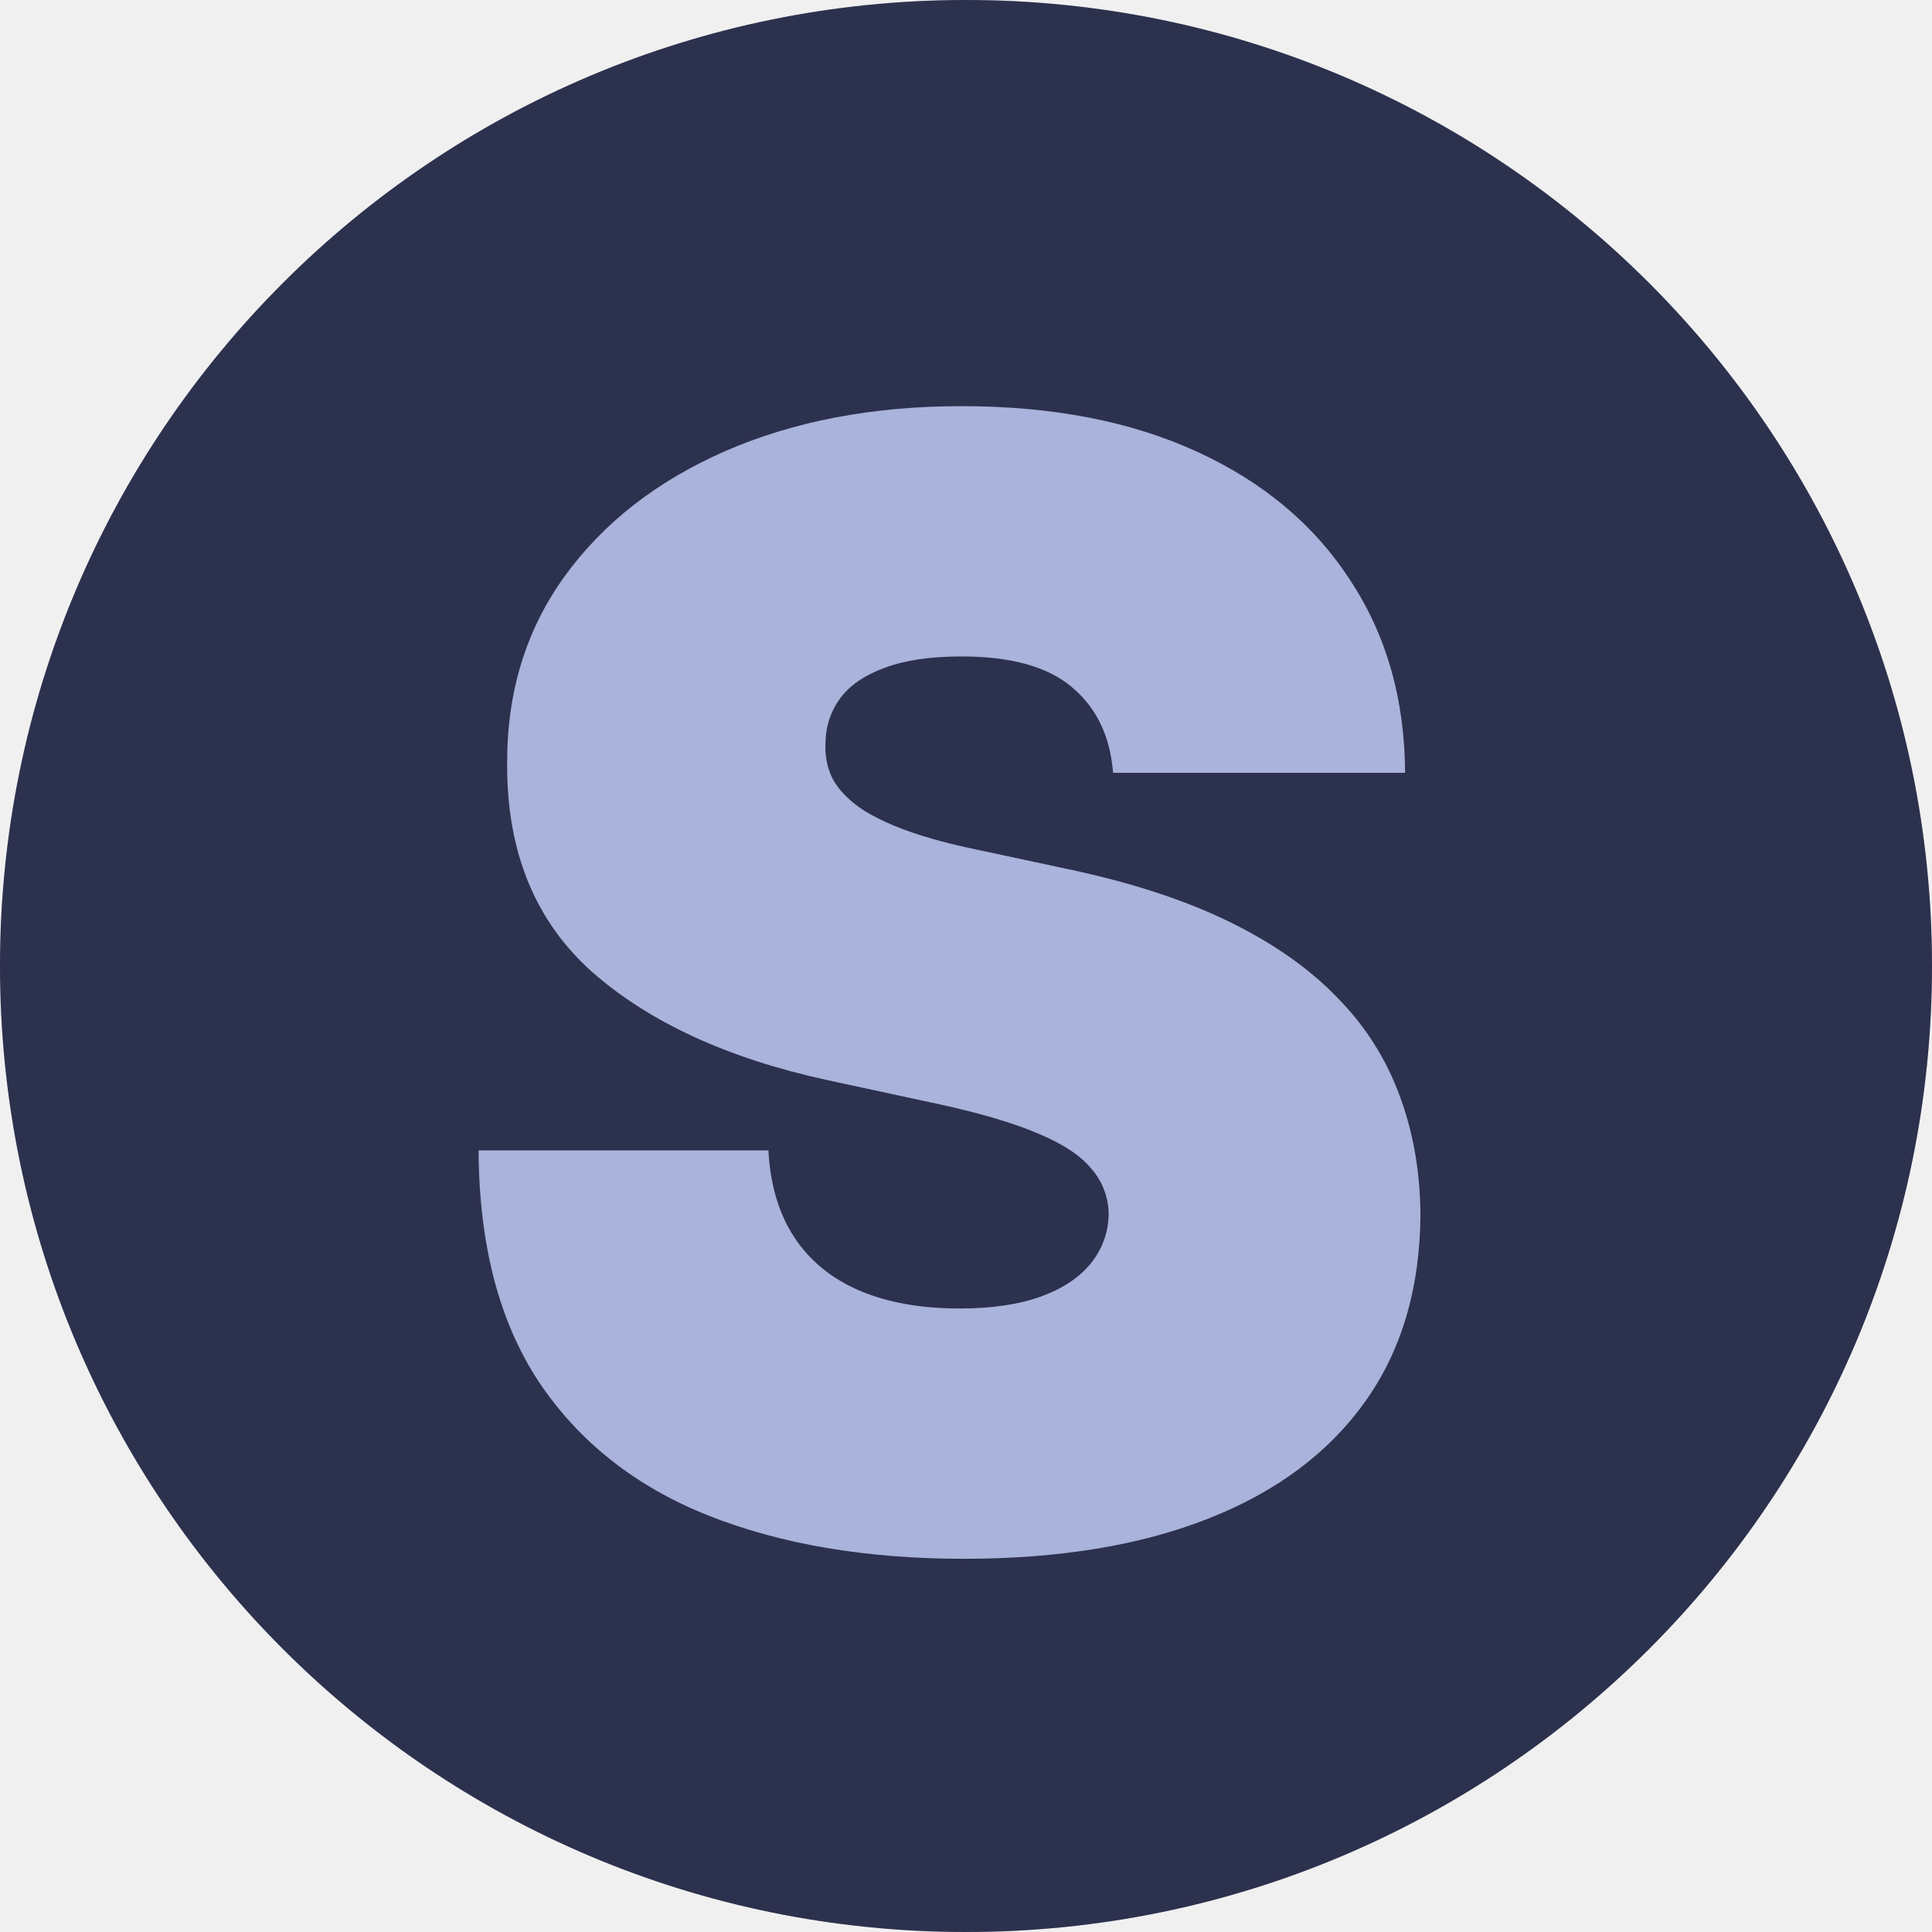
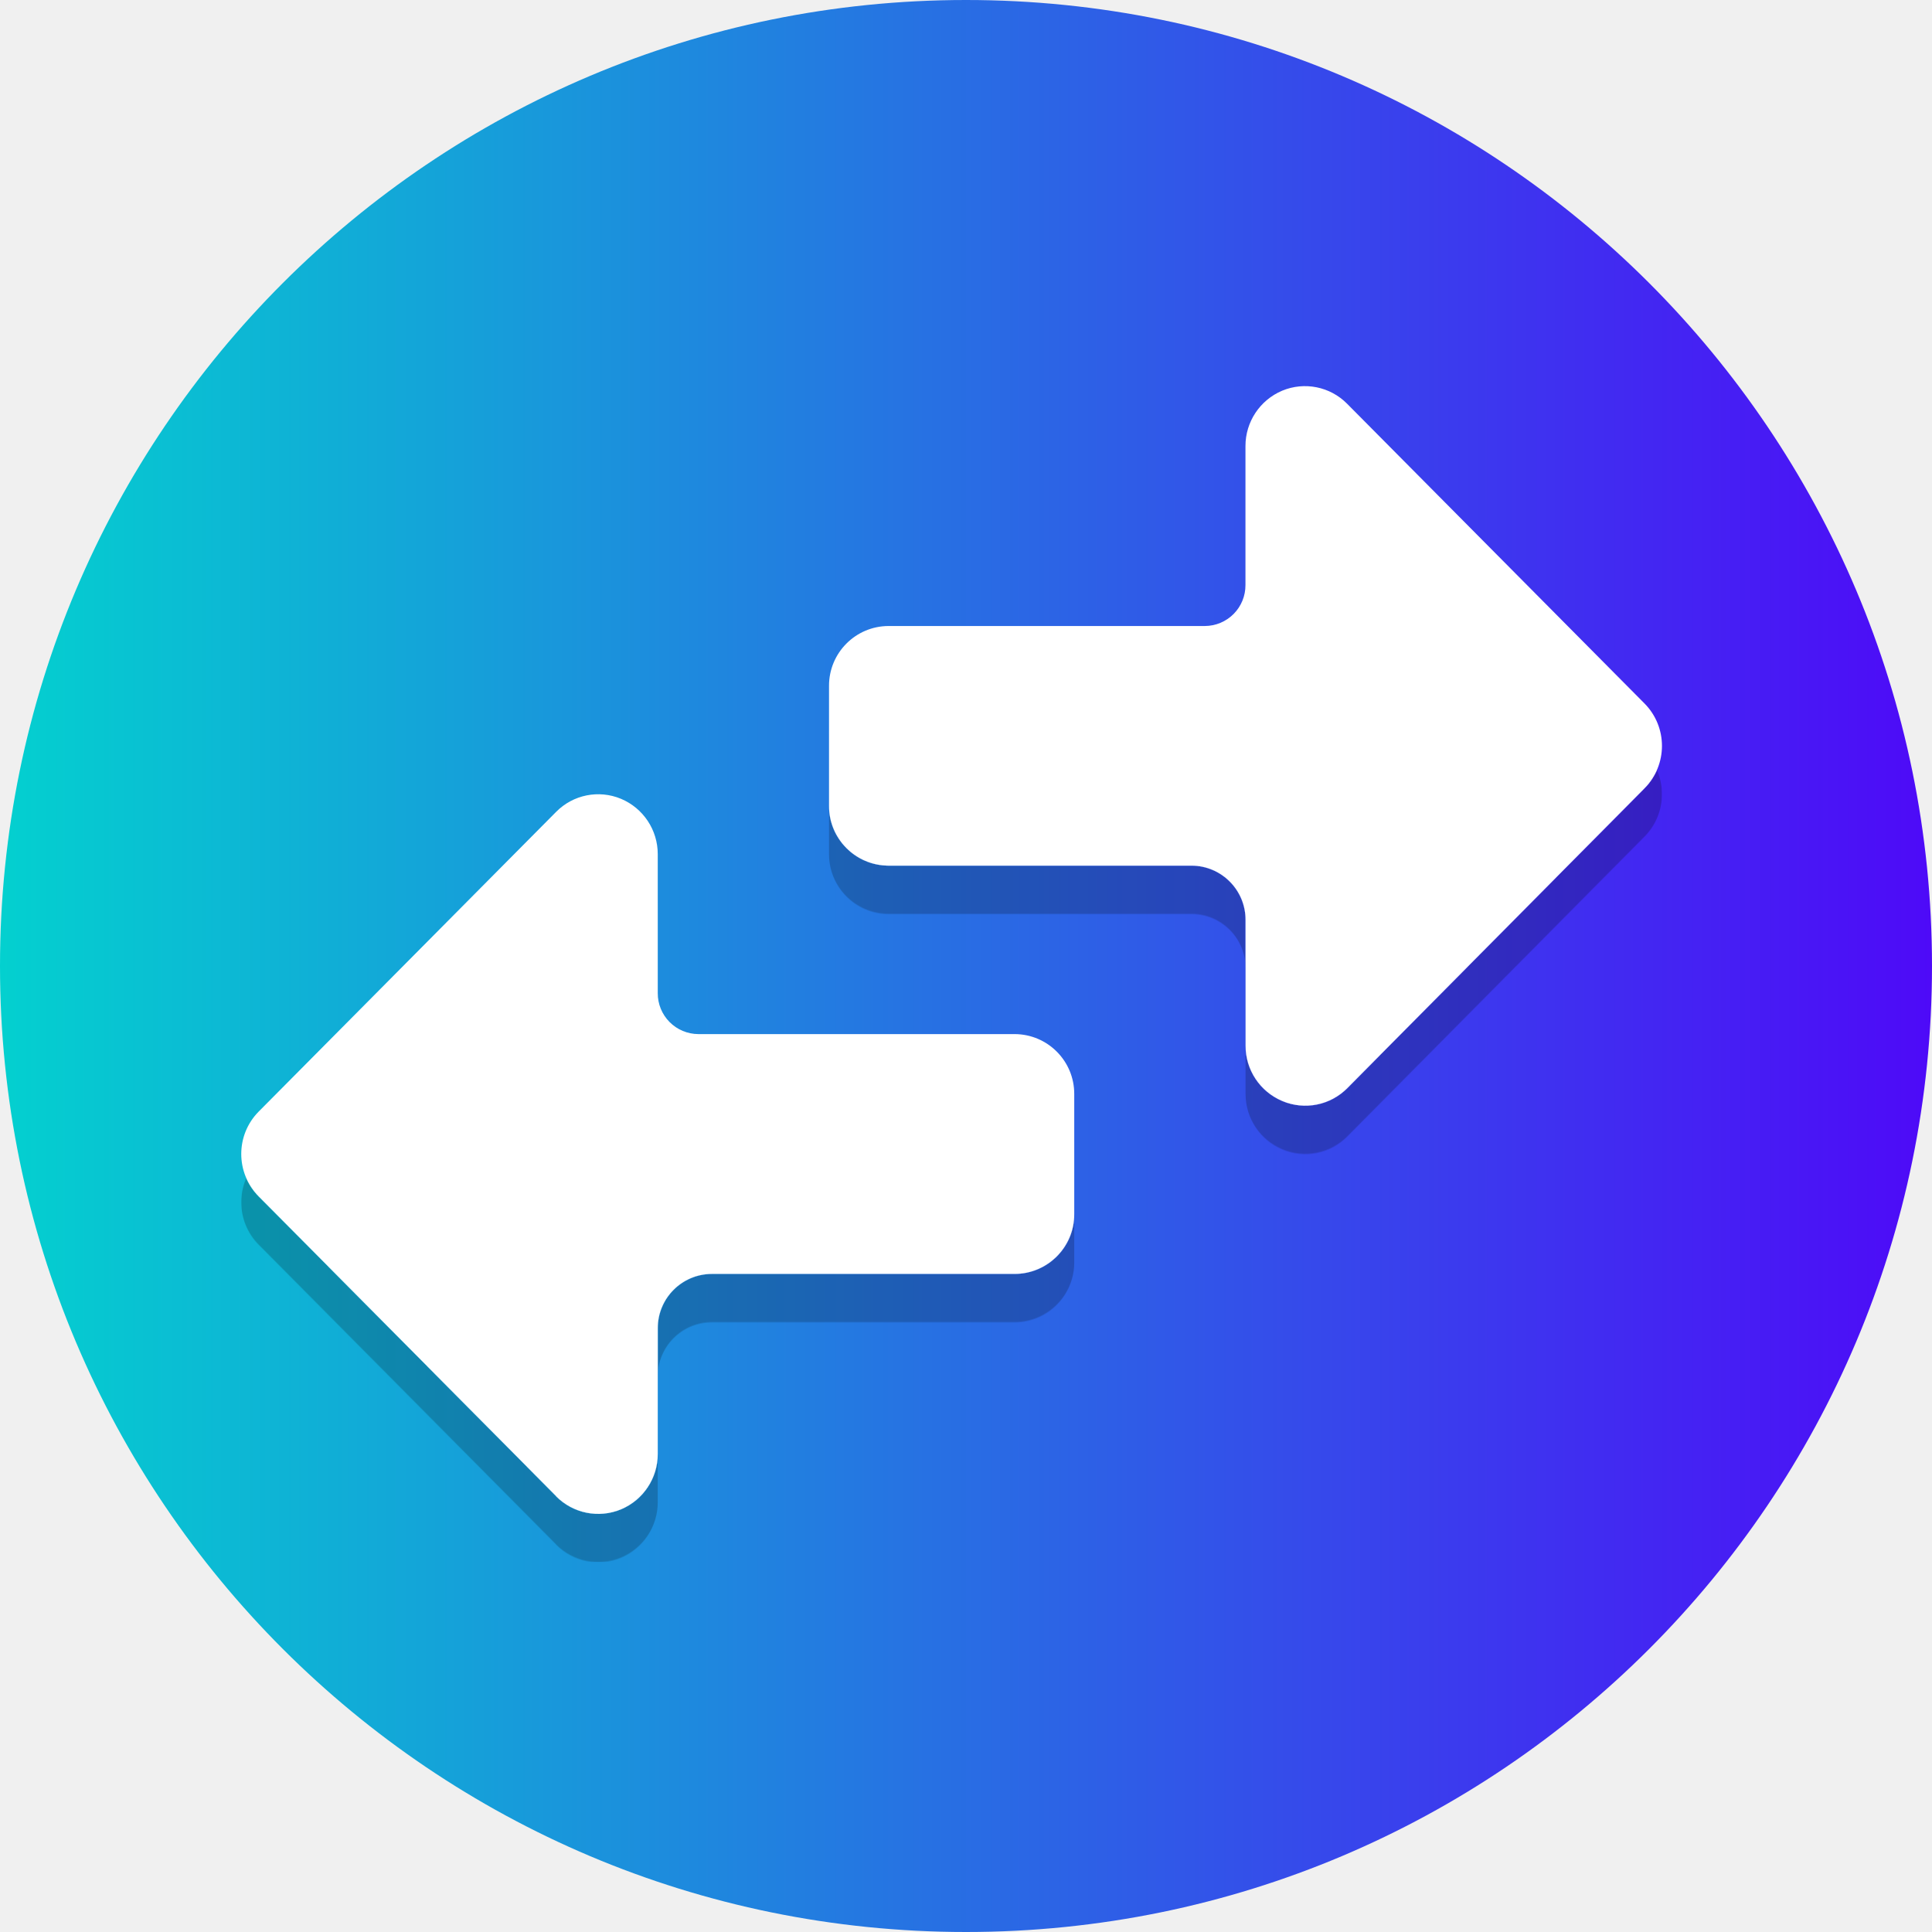
- <svg xmlns="http://www.w3.org/2000/svg" width="40" height="40" fill="none">
-   <circle cx="20" cy="20" r="20" fill="#373D62" />
-   <circle cx="20" cy="20" r="20" fill="#000" fill-opacity=".2" />
-   <path fill="#A9B3DB" d="M23.045 16c-.06-.758-.344-1.348-.852-1.773-.5-.424-1.261-.636-2.284-.636-.651 0-1.185.08-1.602.239-.41.151-.712.36-.91.624-.196.266-.298.569-.306.91-.015.28.034.534.148.761.12.22.31.42.568.602.257.174.587.334.988.477.402.145.88.273 1.432.387l1.91.409c1.287.273 2.39.633 3.306 1.08.917.447 1.667.973 2.25 1.58a5.633 5.633 0 0 1 1.284 2.022c.28.75.424 1.568.432 2.454-.008 1.53-.39 2.826-1.148 3.887-.757 1.06-1.84 1.867-3.25 2.42-1.401.553-3.087.83-5.056.83-2.023 0-3.788-.3-5.296-.898-1.5-.599-2.667-1.519-3.5-2.761-.826-1.25-1.242-2.849-1.25-4.796h6c.038.712.216 1.31.534 1.796.318.485.765.852 1.341 1.102.583.25 1.277.375 2.08.375.674 0 1.238-.084 1.693-.25.454-.167.799-.398 1.034-.693.235-.296.356-.633.363-1.012a1.437 1.437 0 0 0-.352-.931c-.22-.273-.583-.516-1.09-.728-.508-.22-1.194-.424-2.058-.613l-2.318-.5c-2.06-.447-3.685-1.194-4.875-2.239-1.181-1.053-1.769-2.489-1.761-4.307-.008-1.477.386-2.769 1.182-3.875.803-1.114 1.913-1.98 3.33-2.602 1.424-.621 3.056-.932 4.897-.932 1.879 0 3.504.314 4.875.943s2.428 1.515 3.17 2.66c.75 1.136 1.13 2.465 1.137 3.988h-6.046Z" />
+ <svg xmlns="http://www.w3.org/2000/svg" width="40" height="40">
+   <defs>
+     <linearGradient id="a" y1=".5" x2="1" y2=".5" gradientUnits="objectBoundingBox">
+       <stop offset="0" stop-color="#03d1cf" />
+       <stop offset="1" stop-color="#4e09f8" />
+     </linearGradient>
+     <filter id="b" x="5" y="8" width="29.416" height="24.345" filterUnits="userSpaceOnUse">
+       <feOffset dy="1" />
+       <feGaussianBlur result="blur" />
+       <feFlood flood-opacity=".2" />
+       <feComposite operator="in" in2="blur" />
+       <feComposite in="SourceGraphic" />
+     </filter>
+   </defs>
+   <g transform="translate(-141.725 -3127.725)">
+     <circle data-name="Ellipse 142" cx="20" cy="20" r="20" transform="translate(141.725 3127.725)" fill="url(#a)" />
+     <g transform="translate(141.72 3127.72)" filter="url(#b)">
+       <path data-name="Union 20" d="m11.52 30.982-6.159-6.207a1.248 1.248 0 0 1 0-1.756l6.159-6.206a1.224 1.224 0 0 1 1.343-.269 1.241 1.241 0 0 1 .76 1.147v2.876a.844.844 0 0 0 .841.848h6.55a1.237 1.237 0 0 1 1.232 1.241v2.483a1.236 1.236 0 0 1-1.232 1.241H14.74a1.122 1.122 0 0 0-1.117 1.127v2.6a1.243 1.243 0 0 1-.76 1.147 1.226 1.226 0 0 1-1.343-.269ZM26.553 22.8a1.241 1.241 0 0 1-.76-1.147v-2.6a1.121 1.121 0 0 0-1.117-1.126H18.4a1.236 1.236 0 0 1-1.231-1.242v-2.478a1.236 1.236 0 0 1 1.231-1.241h6.55a.844.844 0 0 0 .841-.848V9.241a1.243 1.243 0 0 1 .76-1.147 1.227 1.227 0 0 1 1.343.269l6.159 6.207a1.248 1.248 0 0 1 0 1.756L27.9 22.533a1.223 1.223 0 0 1-1.343.269Z" fill="#fff" />
+     </g>
+   </g>
</svg>
